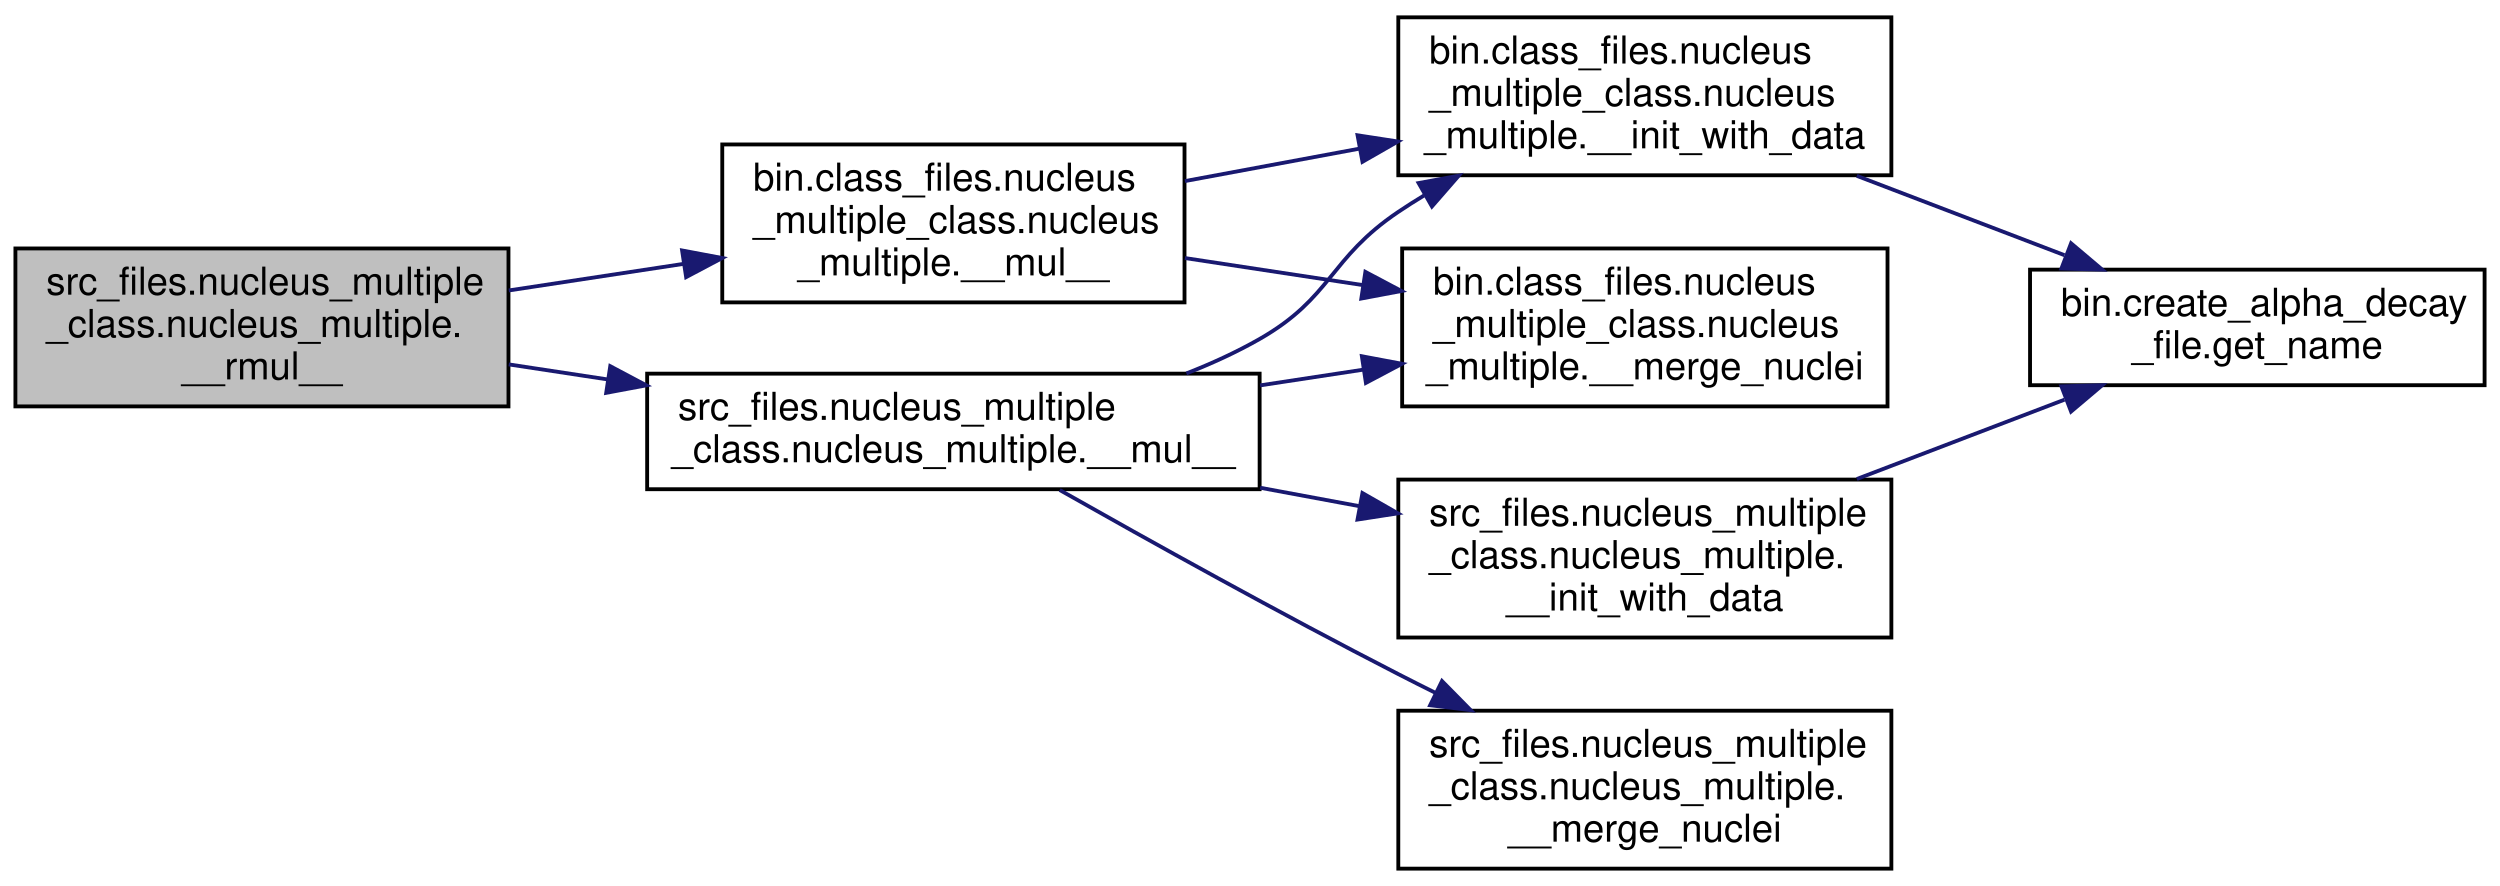
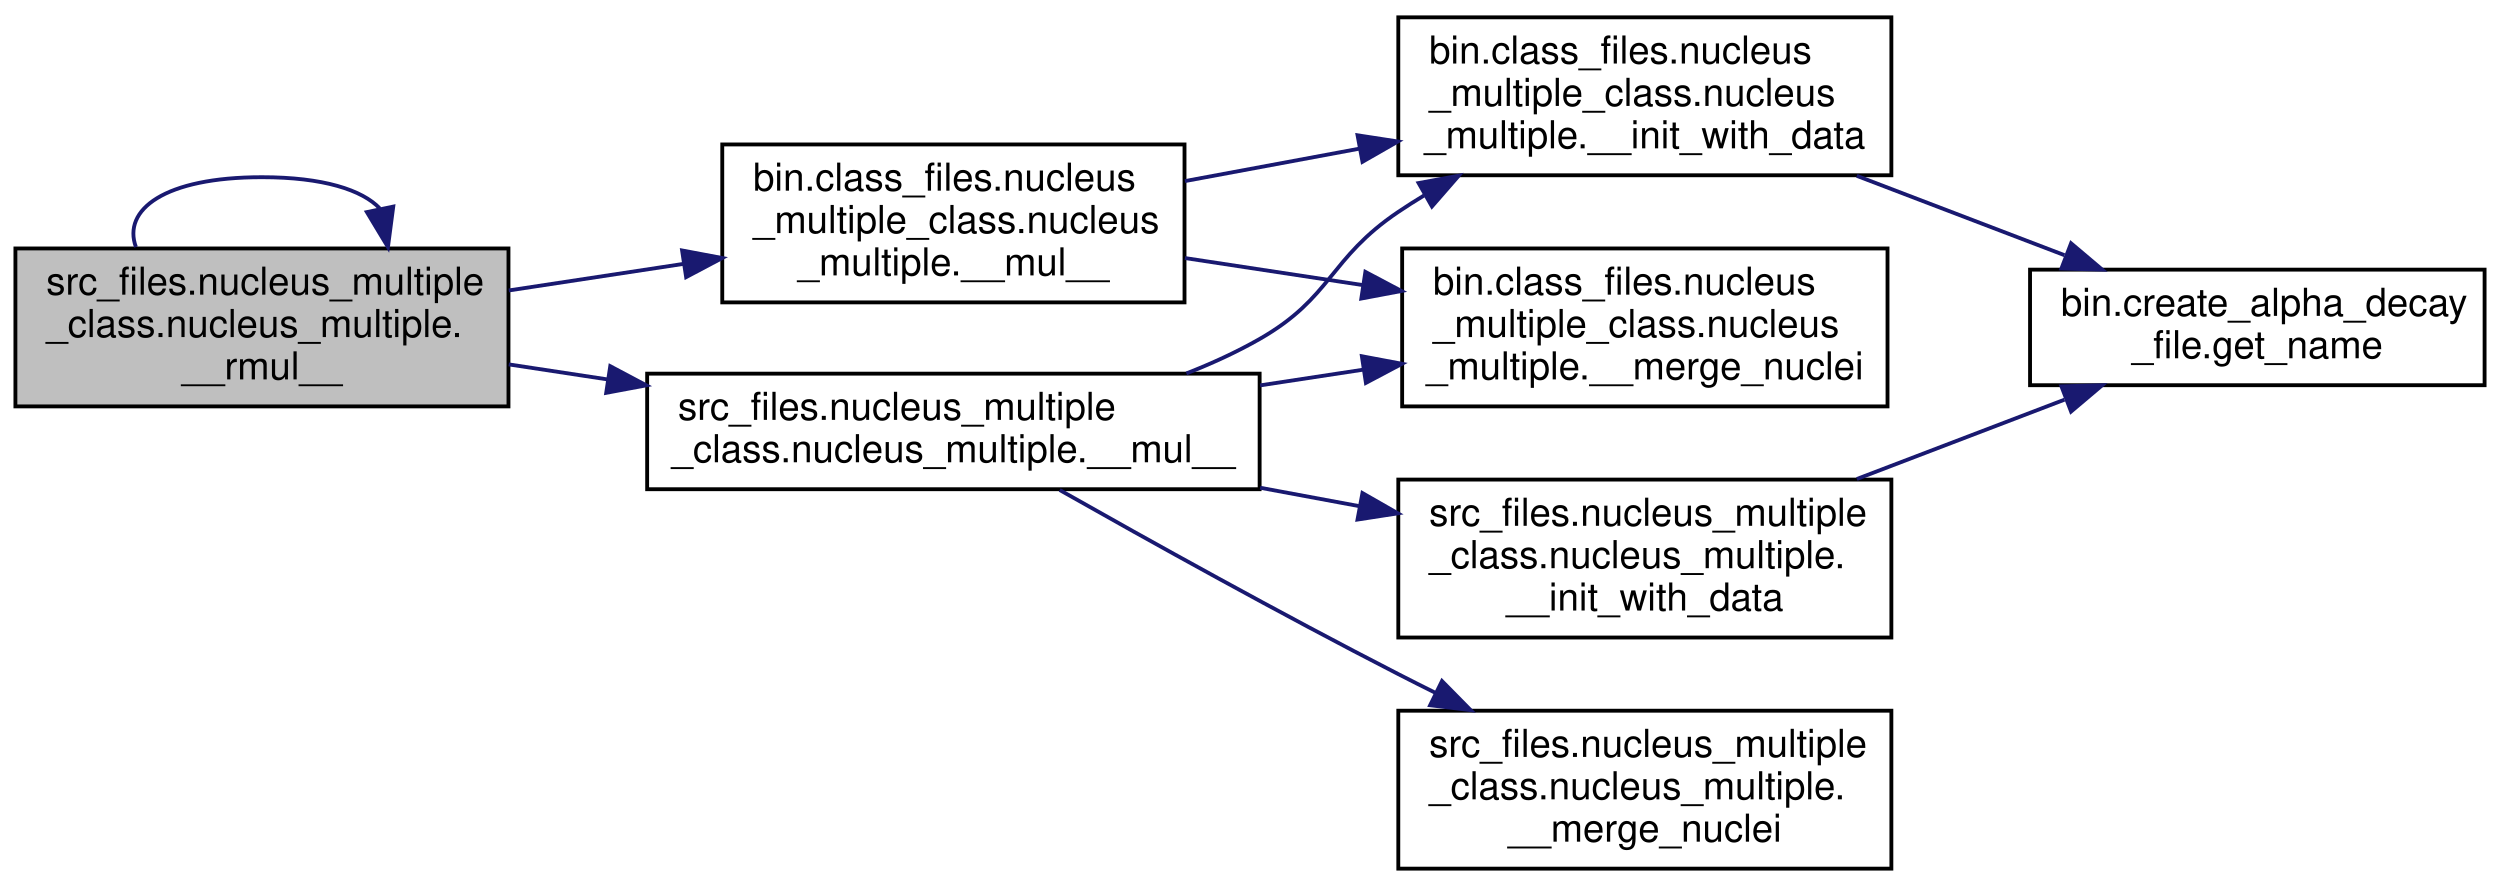
<svg xmlns="http://www.w3.org/2000/svg" xmlns:xlink="http://www.w3.org/1999/xlink" width="649pt" height="230pt" viewBox="0.00 0.00 649.00 230.00">
  <g id="graph0" class="graph" transform="scale(1 1) rotate(0) translate(4 226)">
    <polygon fill="white" stroke="transparent" points="-4,4 -4,-226 645,-226 645,4 -4,4" />
    <g id="node1" class="node">
      <g id="a_node1">
        <a xlink:title=" ">
          <polygon fill="#bfbfbf" stroke="black" points="0,-120.5 0,-161.5 128,-161.5 128,-120.5 0,-120.5" />
          <text text-anchor="start" x="8" y="-149.5" font-family="Helvetica,sans-Serif" font-size="10.00">src_files.nucleus_multiple</text>
          <text text-anchor="start" x="8" y="-138.5" font-family="Helvetica,sans-Serif" font-size="10.00">_class.nucleus_multiple.</text>
          <text text-anchor="middle" x="64" y="-127.5" font-family="Helvetica,sans-Serif" font-size="10.00">__rmul__</text>
        </a>
      </g>
+     </g>
+     <g id="edge11" class="edge">
+       <path fill="none" stroke="midnightblue" d="M31.29,-161.86C27.72,-171.54 38.62,-180 64,-180 79.86,-180 90.07,-176.7 94.62,-171.86" />
+       <polygon fill="midnightblue" stroke="midnightblue" points="98.09,-172.37 96.71,-161.86 91.24,-170.94 98.09,-172.37" />
    </g>
    <g id="node2" class="node">
      <g id="a_node2">
        <a xlink:href="classbin_1_1class__files_1_1nucleus__multiple__class_1_1nucleus__multiple.html#a948a0f361dd687e5920858a39597b93d" target="_top" xlink:title=" ">
          <polygon fill="white" stroke="black" points="183.5,-147.5 183.5,-188.5 303.5,-188.5 303.5,-147.5 183.5,-147.5" />
          <text text-anchor="start" x="191.5" y="-176.5" font-family="Helvetica,sans-Serif" font-size="10.00">bin.class_files.nucleus</text>
          <text text-anchor="start" x="191.5" y="-165.5" font-family="Helvetica,sans-Serif" font-size="10.00">_multiple_class.nucleus</text>
          <text text-anchor="middle" x="243.5" y="-154.5" font-family="Helvetica,sans-Serif" font-size="10.00">_multiple.__mul__</text>
        </a>
      </g>
    </g>
    <g id="edge1" class="edge">
      <path fill="none" stroke="midnightblue" d="M128.08,-150.6C142.73,-152.82 158.41,-155.21 173.31,-157.48" />
      <polygon fill="midnightblue" stroke="midnightblue" points="173.07,-160.98 183.48,-159.02 174.12,-154.06 173.07,-160.98" />
    </g>
    <g id="node6" class="node">
      <g id="a_node6">
        <a xlink:href="classsrc__files_1_1nucleus__multiple__class_1_1nucleus__multiple.html#a224f560c5f13caf92c38ed4c70e0602b" target="_top" xlink:title=" ">
          <polygon fill="white" stroke="black" points="164,-99 164,-129 323,-129 323,-99 164,-99" />
          <text text-anchor="start" x="172" y="-117" font-family="Helvetica,sans-Serif" font-size="10.00">src_files.nucleus_multiple</text>
          <text text-anchor="middle" x="243.5" y="-106" font-family="Helvetica,sans-Serif" font-size="10.00">_class.nucleus_multiple.__mul__</text>
        </a>
      </g>
    </g>
    <g id="edge5" class="edge">
      <path fill="none" stroke="midnightblue" d="M128.08,-131.4C136.39,-130.14 145.02,-128.83 153.66,-127.51" />
      <polygon fill="midnightblue" stroke="midnightblue" points="154.42,-130.94 163.78,-125.97 153.37,-124.02 154.42,-130.94" />
    </g>
    <g id="node3" class="node">
      <g id="a_node3">
        <a xlink:href="classbin_1_1class__files_1_1nucleus__multiple__class_1_1nucleus__multiple.html#a0fdfcbebc433ec89b478adc954d4532c" target="_top" xlink:title=" ">
          <polygon fill="white" stroke="black" points="359,-180.5 359,-221.5 487,-221.5 487,-180.5 359,-180.5" />
          <text text-anchor="start" x="367" y="-209.5" font-family="Helvetica,sans-Serif" font-size="10.00">bin.class_files.nucleus</text>
          <text text-anchor="start" x="367" y="-198.5" font-family="Helvetica,sans-Serif" font-size="10.00">_multiple_class.nucleus</text>
          <text text-anchor="middle" x="423" y="-187.5" font-family="Helvetica,sans-Serif" font-size="10.00">_multiple.__init_with_data</text>
        </a>
      </g>
    </g>
    <g id="edge2" class="edge">
      <path fill="none" stroke="midnightblue" d="M303.6,-178.99C318.17,-181.7 333.93,-184.63 349.06,-187.44" />
      <polygon fill="midnightblue" stroke="midnightblue" points="348.42,-190.88 358.89,-189.27 349.7,-184 348.42,-190.88" />
    </g>
    <g id="node5" class="node">
      <g id="a_node5">
        <a xlink:href="classbin_1_1class__files_1_1nucleus__multiple__class_1_1nucleus__multiple.html#ad429e18b5200db81490b842fd21b737e" target="_top" xlink:title=" ">
          <polygon fill="white" stroke="black" points="360,-120.5 360,-161.5 486,-161.5 486,-120.5 360,-120.5" />
          <text text-anchor="start" x="368" y="-149.5" font-family="Helvetica,sans-Serif" font-size="10.00">bin.class_files.nucleus</text>
          <text text-anchor="start" x="368" y="-138.5" font-family="Helvetica,sans-Serif" font-size="10.00">_multiple_class.nucleus</text>
          <text text-anchor="middle" x="423" y="-127.5" font-family="Helvetica,sans-Serif" font-size="10.00">_multiple.__merge_nuclei</text>
        </a>
      </g>
    </g>
    <g id="edge4" class="edge">
      <path fill="none" stroke="midnightblue" d="M303.6,-159.01C318.41,-156.76 334.47,-154.32 349.83,-151.98" />
      <polygon fill="midnightblue" stroke="midnightblue" points="350.45,-155.42 359.81,-150.46 349.4,-148.5 350.45,-155.42" />
    </g>
    <g id="node4" class="node">
      <g id="a_node4">
        <a xlink:href="namespacebin_1_1create__alpha__decay__file.html#ac34a94ae8e6f56f49f1dfb47a70e96cc" target="_top" xlink:title=" ">
          <polygon fill="white" stroke="black" points="523,-126 523,-156 641,-156 641,-126 523,-126" />
          <text text-anchor="start" x="531" y="-144" font-family="Helvetica,sans-Serif" font-size="10.00">bin.create_alpha_decay</text>
          <text text-anchor="middle" x="582" y="-133" font-family="Helvetica,sans-Serif" font-size="10.00">_file.get_name</text>
        </a>
      </g>
    </g>
    <g id="edge3" class="edge">
      <path fill="none" stroke="midnightblue" d="M478.03,-180.35C495.53,-173.66 514.83,-166.29 531.95,-159.75" />
      <polygon fill="midnightblue" stroke="midnightblue" points="533.65,-162.84 541.74,-156 531.15,-156.3 533.65,-162.84" />
    </g>
    <g id="edge6" class="edge">
      <path fill="none" stroke="midnightblue" d="M303.99,-129.06C310.59,-131.64 317.06,-134.61 323,-138 341.84,-148.77 341,-158.87 359,-171 361.15,-172.45 363.39,-173.87 365.67,-175.25" />
      <polygon fill="midnightblue" stroke="midnightblue" points="364.27,-178.48 374.69,-180.39 367.73,-172.4 364.27,-178.48" />
    </g>
    <g id="edge9" class="edge">
      <path fill="none" stroke="midnightblue" d="M323.13,-125.96C332.09,-127.32 341.19,-128.71 350.06,-130.06" />
      <polygon fill="midnightblue" stroke="midnightblue" points="349.54,-133.52 359.95,-131.56 350.59,-126.6 349.54,-133.52" />
    </g>
    <g id="node7" class="node">
      <g id="a_node7">
        <a xlink:href="classsrc__files_1_1nucleus__multiple__class_1_1nucleus__multiple.html#aa062b647871d92716d07c5b531012778" target="_top" xlink:title=" ">
          <polygon fill="white" stroke="black" points="359,-60.5 359,-101.5 487,-101.5 487,-60.5 359,-60.5" />
          <text text-anchor="start" x="367" y="-89.5" font-family="Helvetica,sans-Serif" font-size="10.00">src_files.nucleus_multiple</text>
          <text text-anchor="start" x="367" y="-78.5" font-family="Helvetica,sans-Serif" font-size="10.00">_class.nucleus_multiple.</text>
          <text text-anchor="middle" x="423" y="-67.5" font-family="Helvetica,sans-Serif" font-size="10.00">__init_with_data</text>
        </a>
      </g>
    </g>
    <g id="edge7" class="edge">
      <path fill="none" stroke="midnightblue" d="M323.13,-99.38C331.73,-97.78 340.45,-96.16 348.98,-94.58" />
      <polygon fill="midnightblue" stroke="midnightblue" points="349.69,-98 358.88,-92.74 348.41,-91.12 349.69,-98" />
    </g>
    <g id="node8" class="node">
      <g id="a_node8">
        <a xlink:href="classsrc__files_1_1nucleus__multiple__class_1_1nucleus__multiple.html#af2c40a222291f5b9d64608ed5437a439" target="_top" xlink:title=" ">
          <polygon fill="white" stroke="black" points="359,-0.5 359,-41.5 487,-41.5 487,-0.5 359,-0.5" />
          <text text-anchor="start" x="367" y="-29.5" font-family="Helvetica,sans-Serif" font-size="10.00">src_files.nucleus_multiple</text>
          <text text-anchor="start" x="367" y="-18.5" font-family="Helvetica,sans-Serif" font-size="10.00">_class.nucleus_multiple.</text>
          <text text-anchor="middle" x="423" y="-7.5" font-family="Helvetica,sans-Serif" font-size="10.00">__merge_nuclei</text>
        </a>
      </g>
    </g>
    <g id="edge10" class="edge">
      <path fill="none" stroke="midnightblue" d="M271.1,-98.79C294.15,-85.74 328.51,-66.63 359,-51 362.11,-49.4 365.32,-47.79 368.57,-46.17" />
      <polygon fill="midnightblue" stroke="midnightblue" points="370.34,-49.2 377.78,-41.65 367.26,-42.92 370.34,-49.2" />
    </g>
    <g id="edge8" class="edge">
      <path fill="none" stroke="midnightblue" d="M478.03,-101.65C495.53,-108.34 514.83,-115.71 531.95,-122.25" />
      <polygon fill="midnightblue" stroke="midnightblue" points="531.15,-125.7 541.74,-126 533.65,-119.16 531.15,-125.7" />
    </g>
  </g>
</svg>
